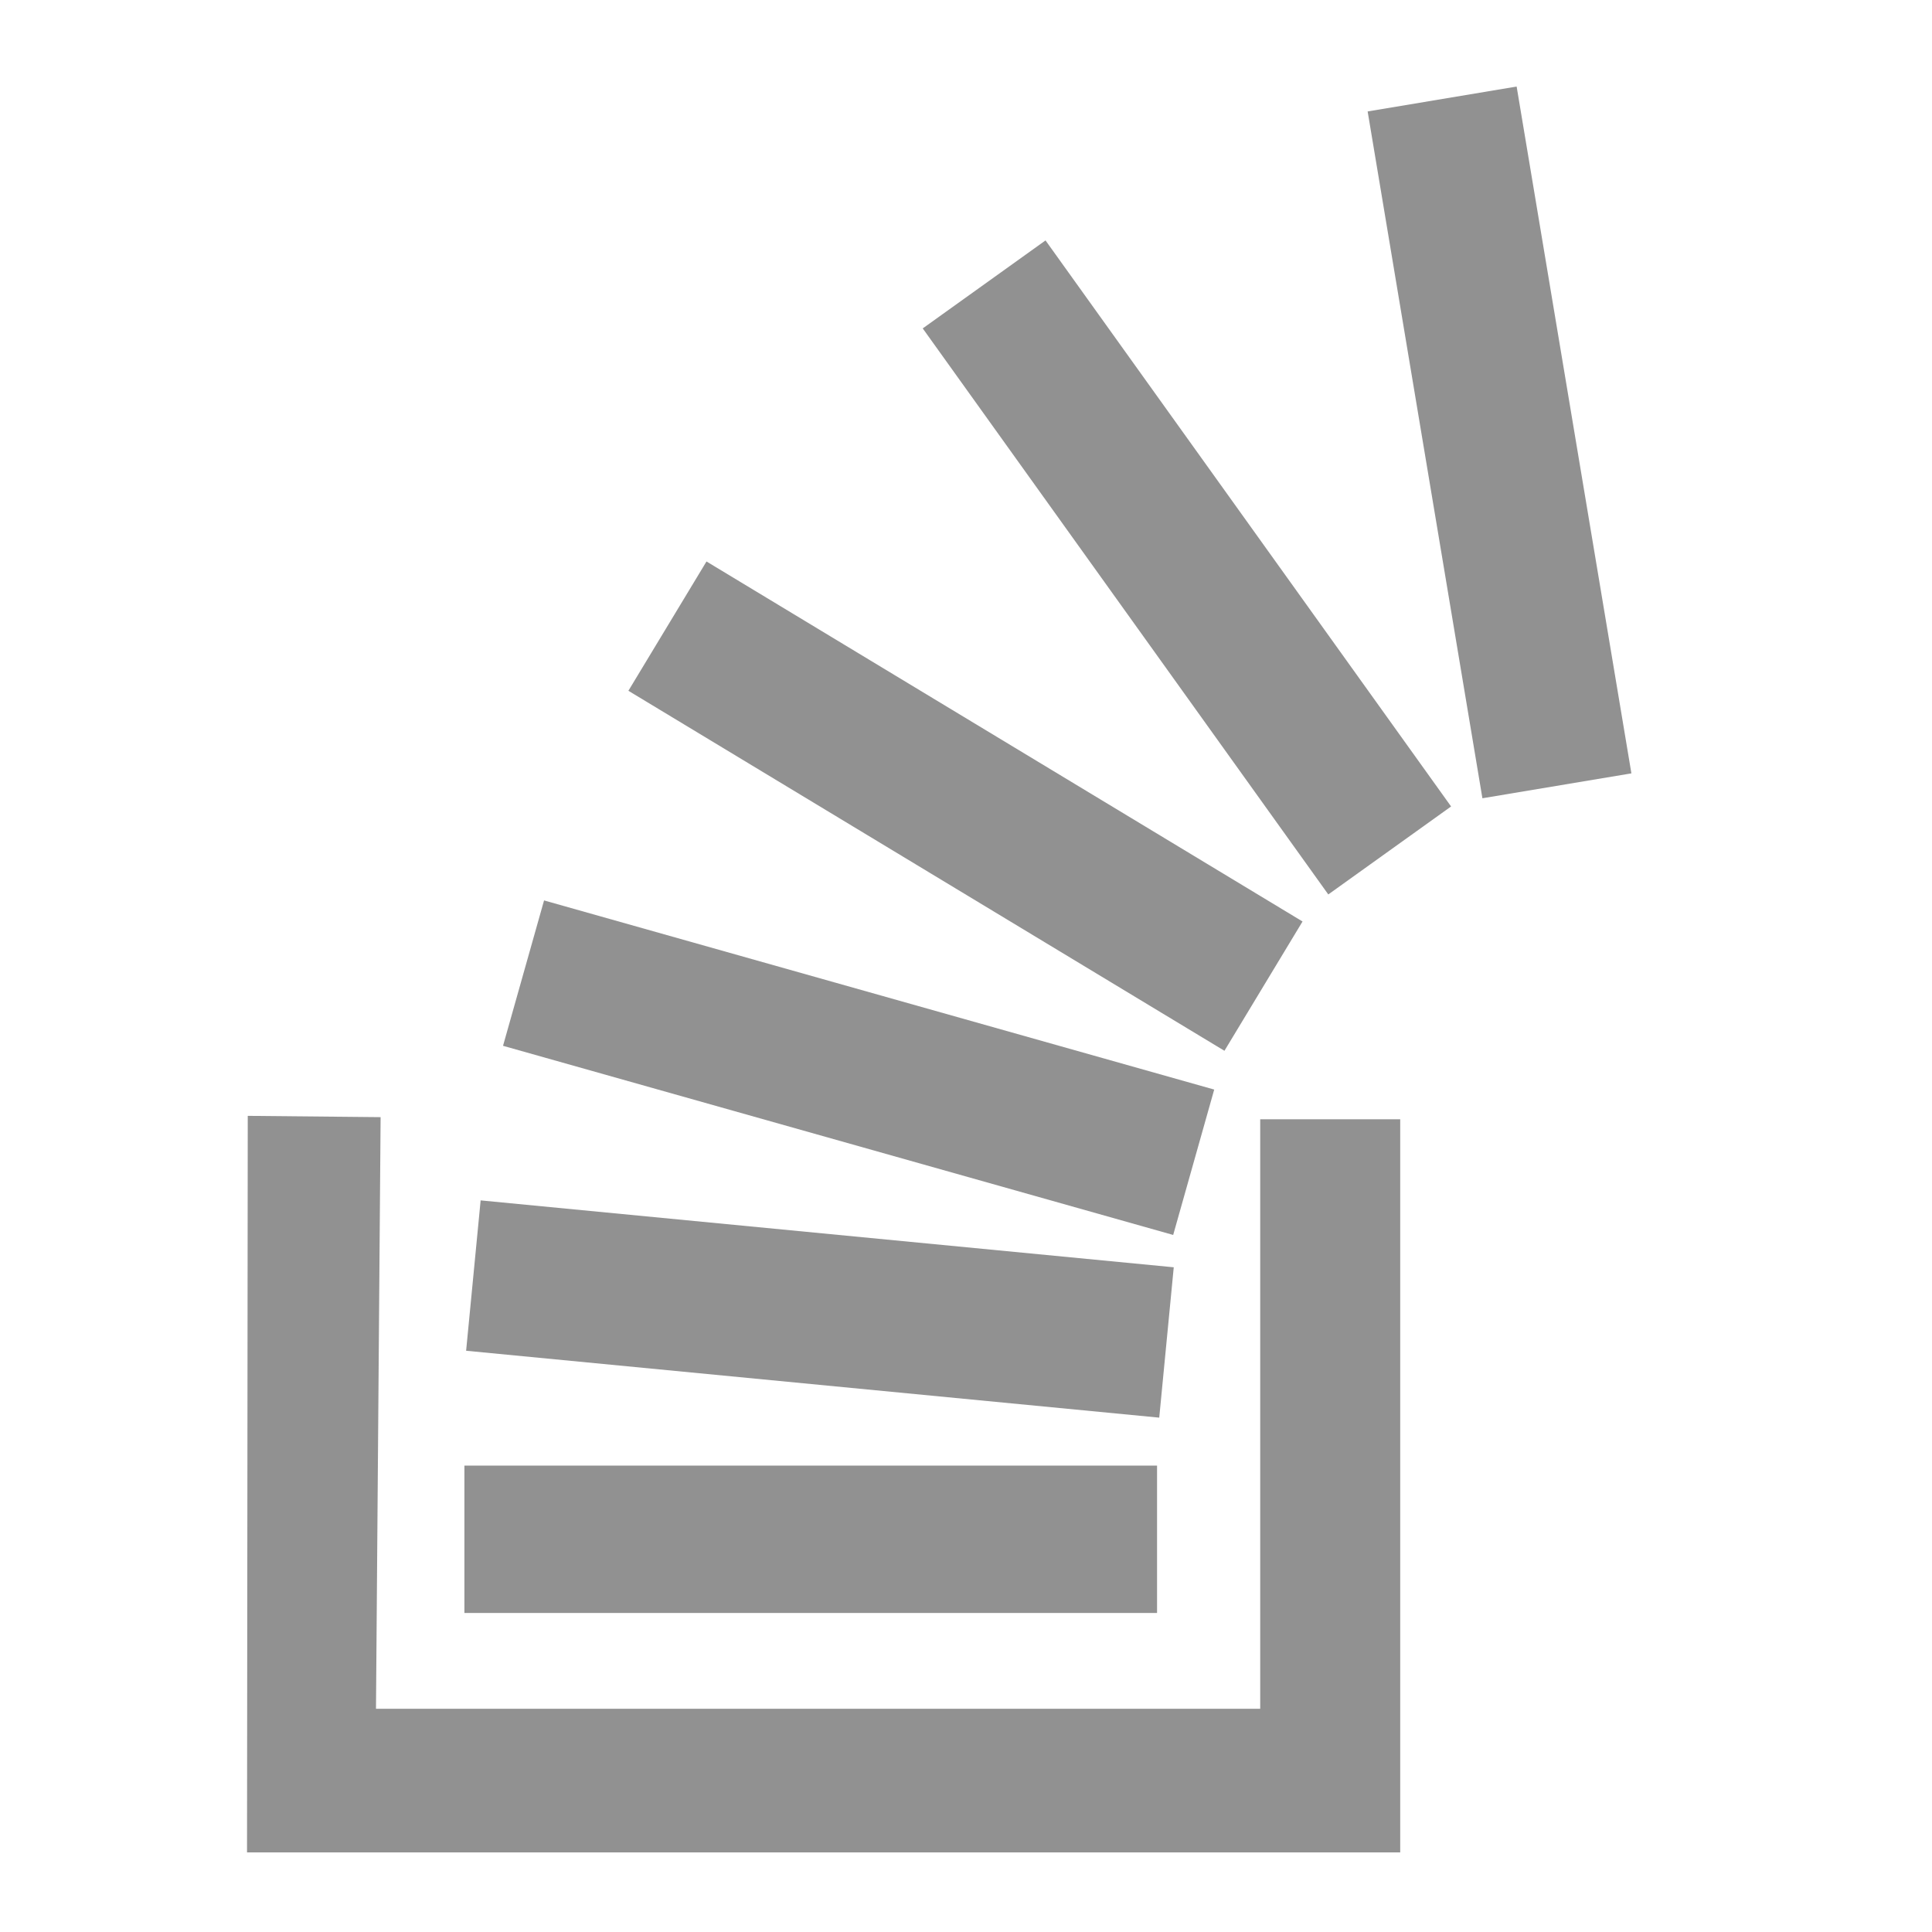
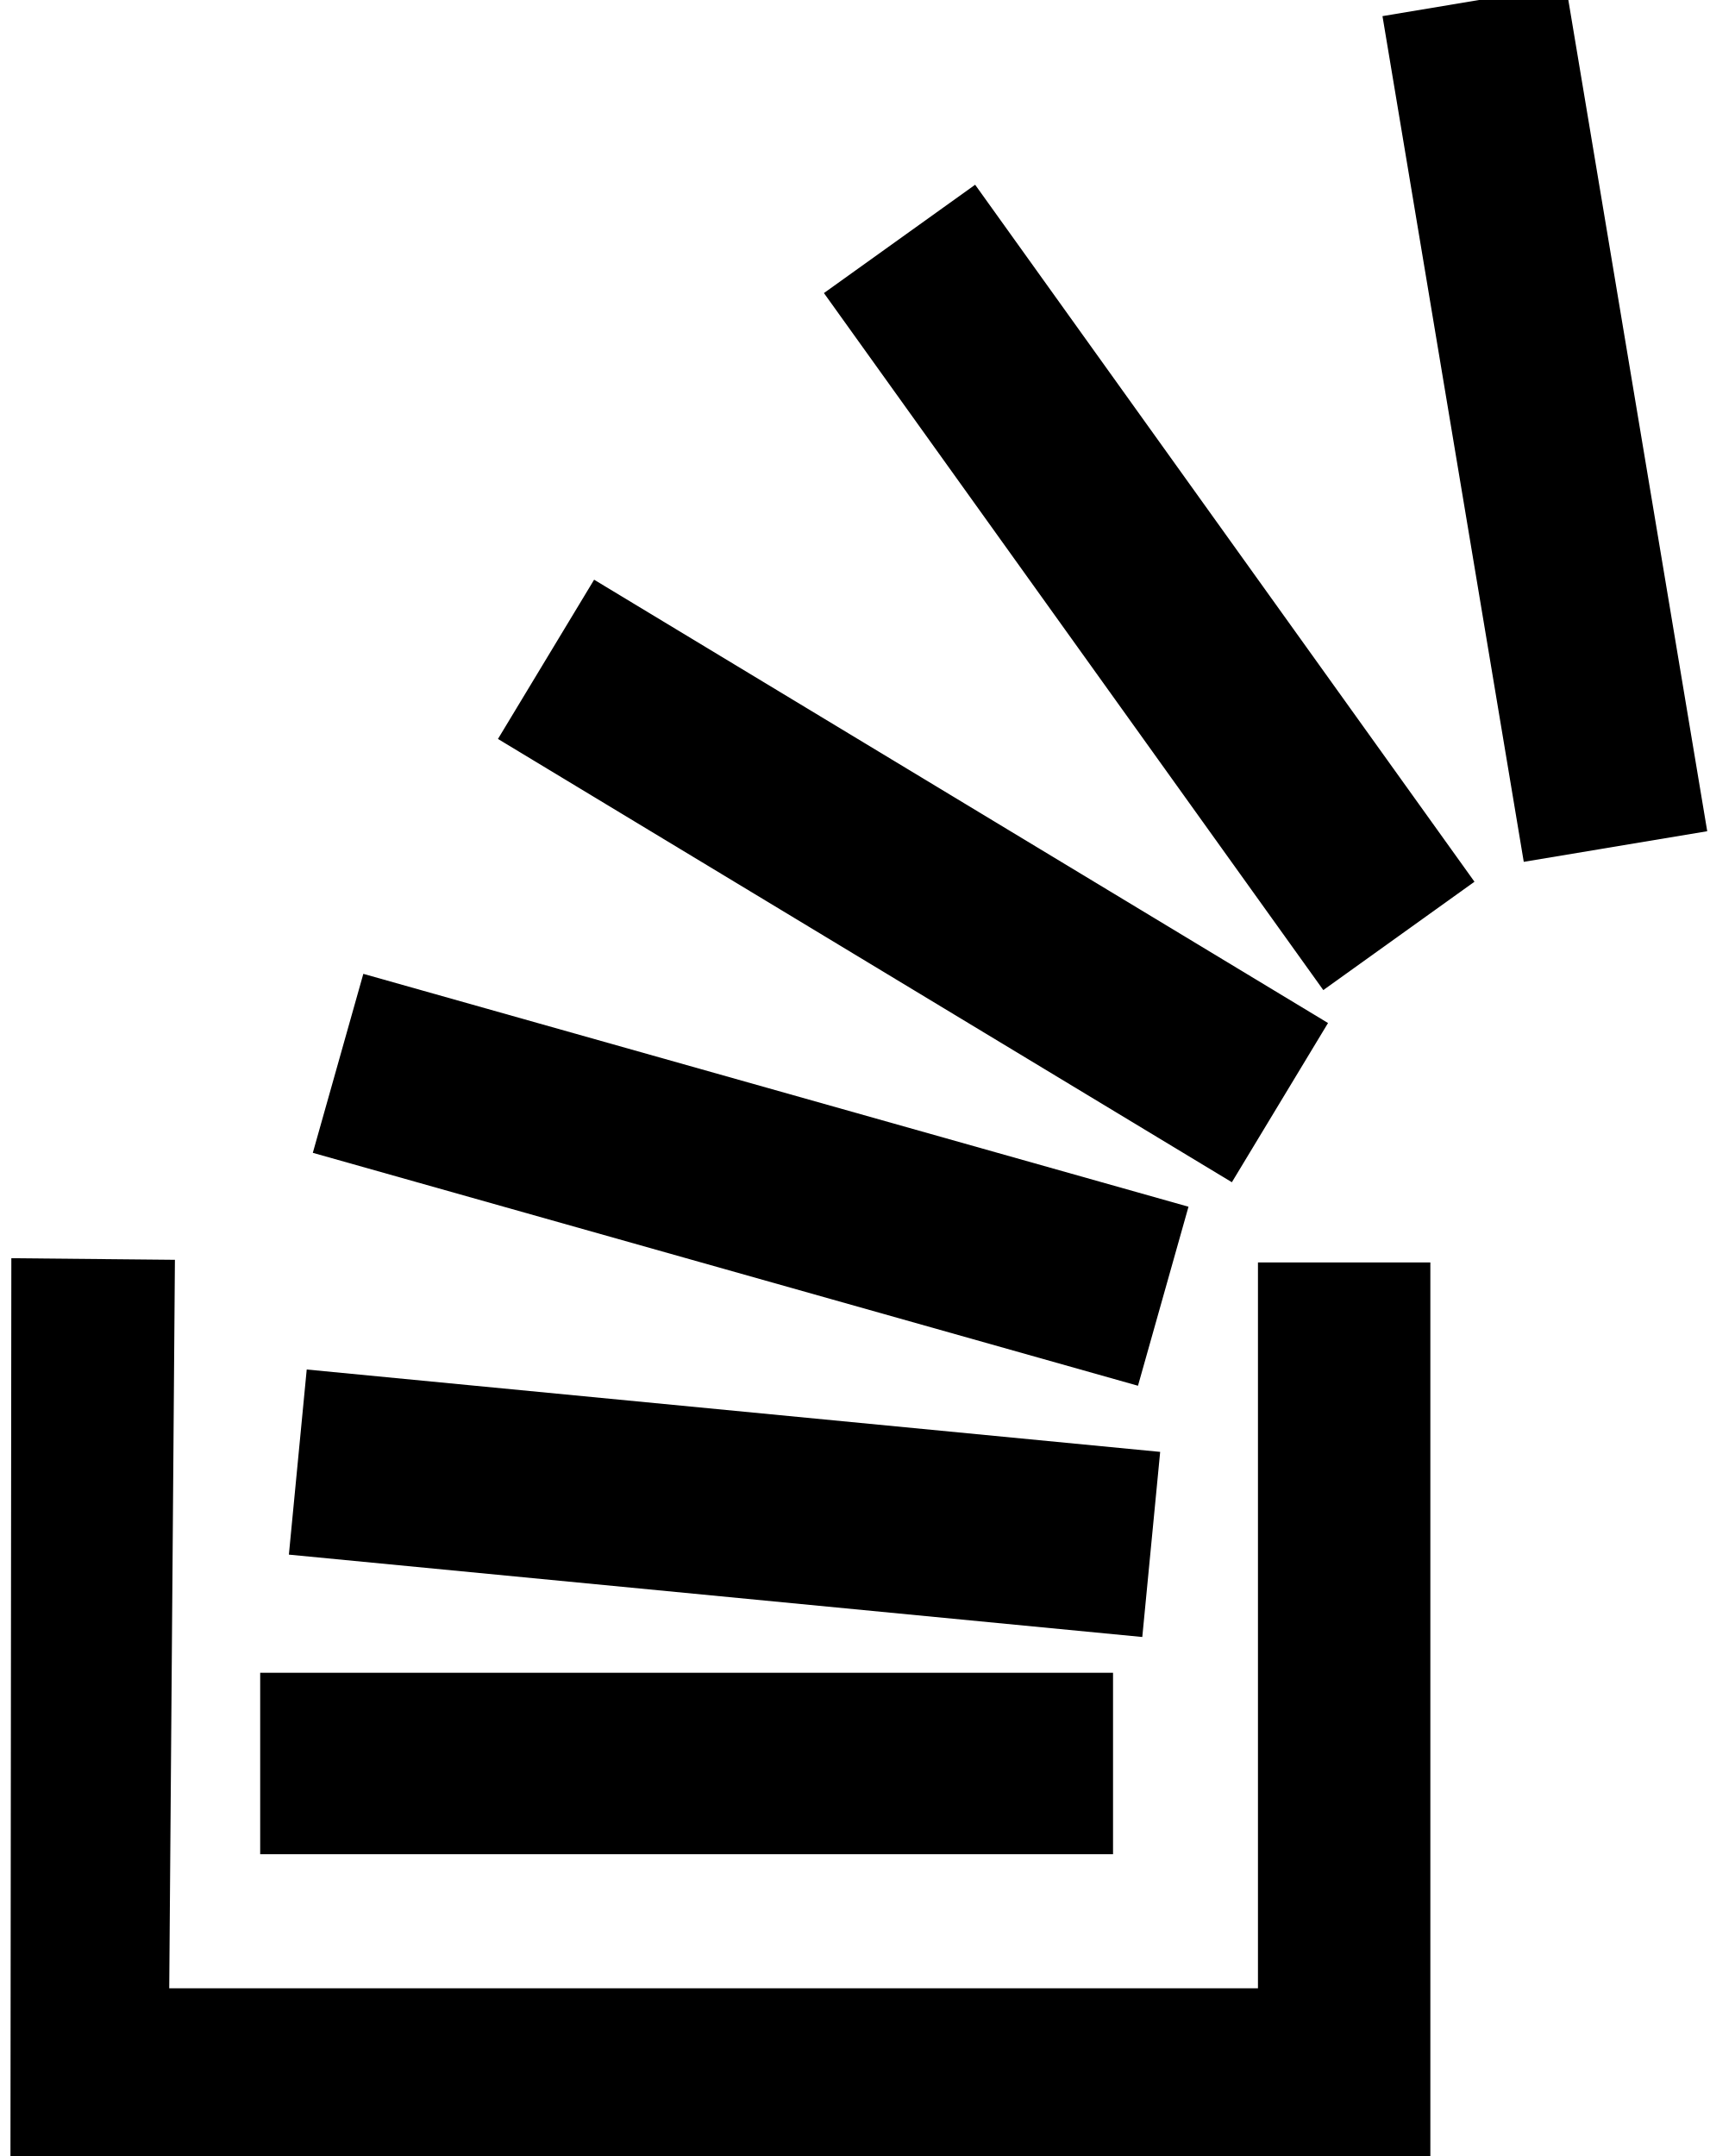
- <svg xmlns="http://www.w3.org/2000/svg" width="64px" height="64px" id="svg4231" version="1.1">
-   <defs id="defs4233">
-     </defs>
-   <g id="layer1">
-     <path style="fill:#919191;fill-opacity:1;stroke:none" id="path2830" d="m 8.207,36.964 4.401,0.043 -0.153,19.598 29.291,0 0,-19.528 4.638,0 0,24.287 -38.201,0 0.024,-24.401 z" />
-     <rect style="fill:#919191;fill-opacity:1;stroke:none" id="rect3604" y="48.55" x="15.384" height="4.882" width="22.945" />
-     <rect style="fill:#919191;fill-opacity:1;stroke:none" id="rect3606" transform="matrix(0.9953749,0.09606666,-0.09606666,0.9953749,0,0)" y="38.051" x="19.668" height="5.004" width="23.067" />
-     <rect style="fill:#919191;fill-opacity:1;stroke:none" id="rect3606-1" transform="matrix(0.9624029,0.2716259,-0.2716259,0.9624029,0,0)" y="23.811" x="25.447" height="5.004" width="23.067" />
-     <rect style="fill:#919191;fill-opacity:1;stroke:none" id="rect3606-1-3" transform="matrix(0.8559781,0.5170122,-0.5170122,0.8559781,0,0)" y="3.821" x="29.649" height="5.004" width="23.067" />
-     <rect style="fill:#919191;fill-opacity:1;stroke:none" id="rect3606-1-3-7" transform="matrix(0.5824269,0.8128831,-0.8128831,0.5824269,0,0)" y="-23.515" x="26.646" height="5.004" width="23.067" />
-     <rect style="fill:#919191;fill-opacity:1;stroke:none" id="rect3606-1-3-7-6" transform="matrix(0.1648099,0.9863253,-0.9863253,0.1648099,0,0)" y="-49.081" x="11.108" height="5.004" width="23.067" />
+ <svg xmlns="http://www.w3.org/2000/svg" width="46px" height="58px" viewBox="0 0 46 58" version="1.1">
+   <defs />
+   <g id="Page-1" stroke="none" stroke-width="1" fill="none" fill-rule="evenodd">
+     <g id="stackoverflow" fill="#000000">
+       <g id="layer1">
+         <path d="M0.305,33.848 L4.706,33.891 L4.553,53.489 L33.844,53.489 L33.844,33.962 L38.482,33.962 L38.482,58.249 L0.281,58.249 L0.305,33.848 L0.305,33.848 Z M7,45 L7,49.882 L29.945,49.882 L29.945,45 L7,45 Z M8.252,36.842 L7.772,41.822 L30.732,44.038 L31.213,39.058 L8.252,36.842 Z M9.775,26.198 L8.416,31.013 L30.616,37.279 L31.975,32.463 L9.775,26.198 Z M15.984,15.595 L13.397,19.879 L33.142,31.804 L35.729,27.521 L15.984,15.595 Z M26.235,4.97 L22.167,7.884 L35.602,26.635 L39.669,23.72 L26.235,4.97 Z M42.129,-0.391 L37.194,0.434 L40.995,23.185 L45.931,22.361 L42.129,-0.391 Z" id="path2830" />
+       </g>
+     </g>
  </g>
</svg>
